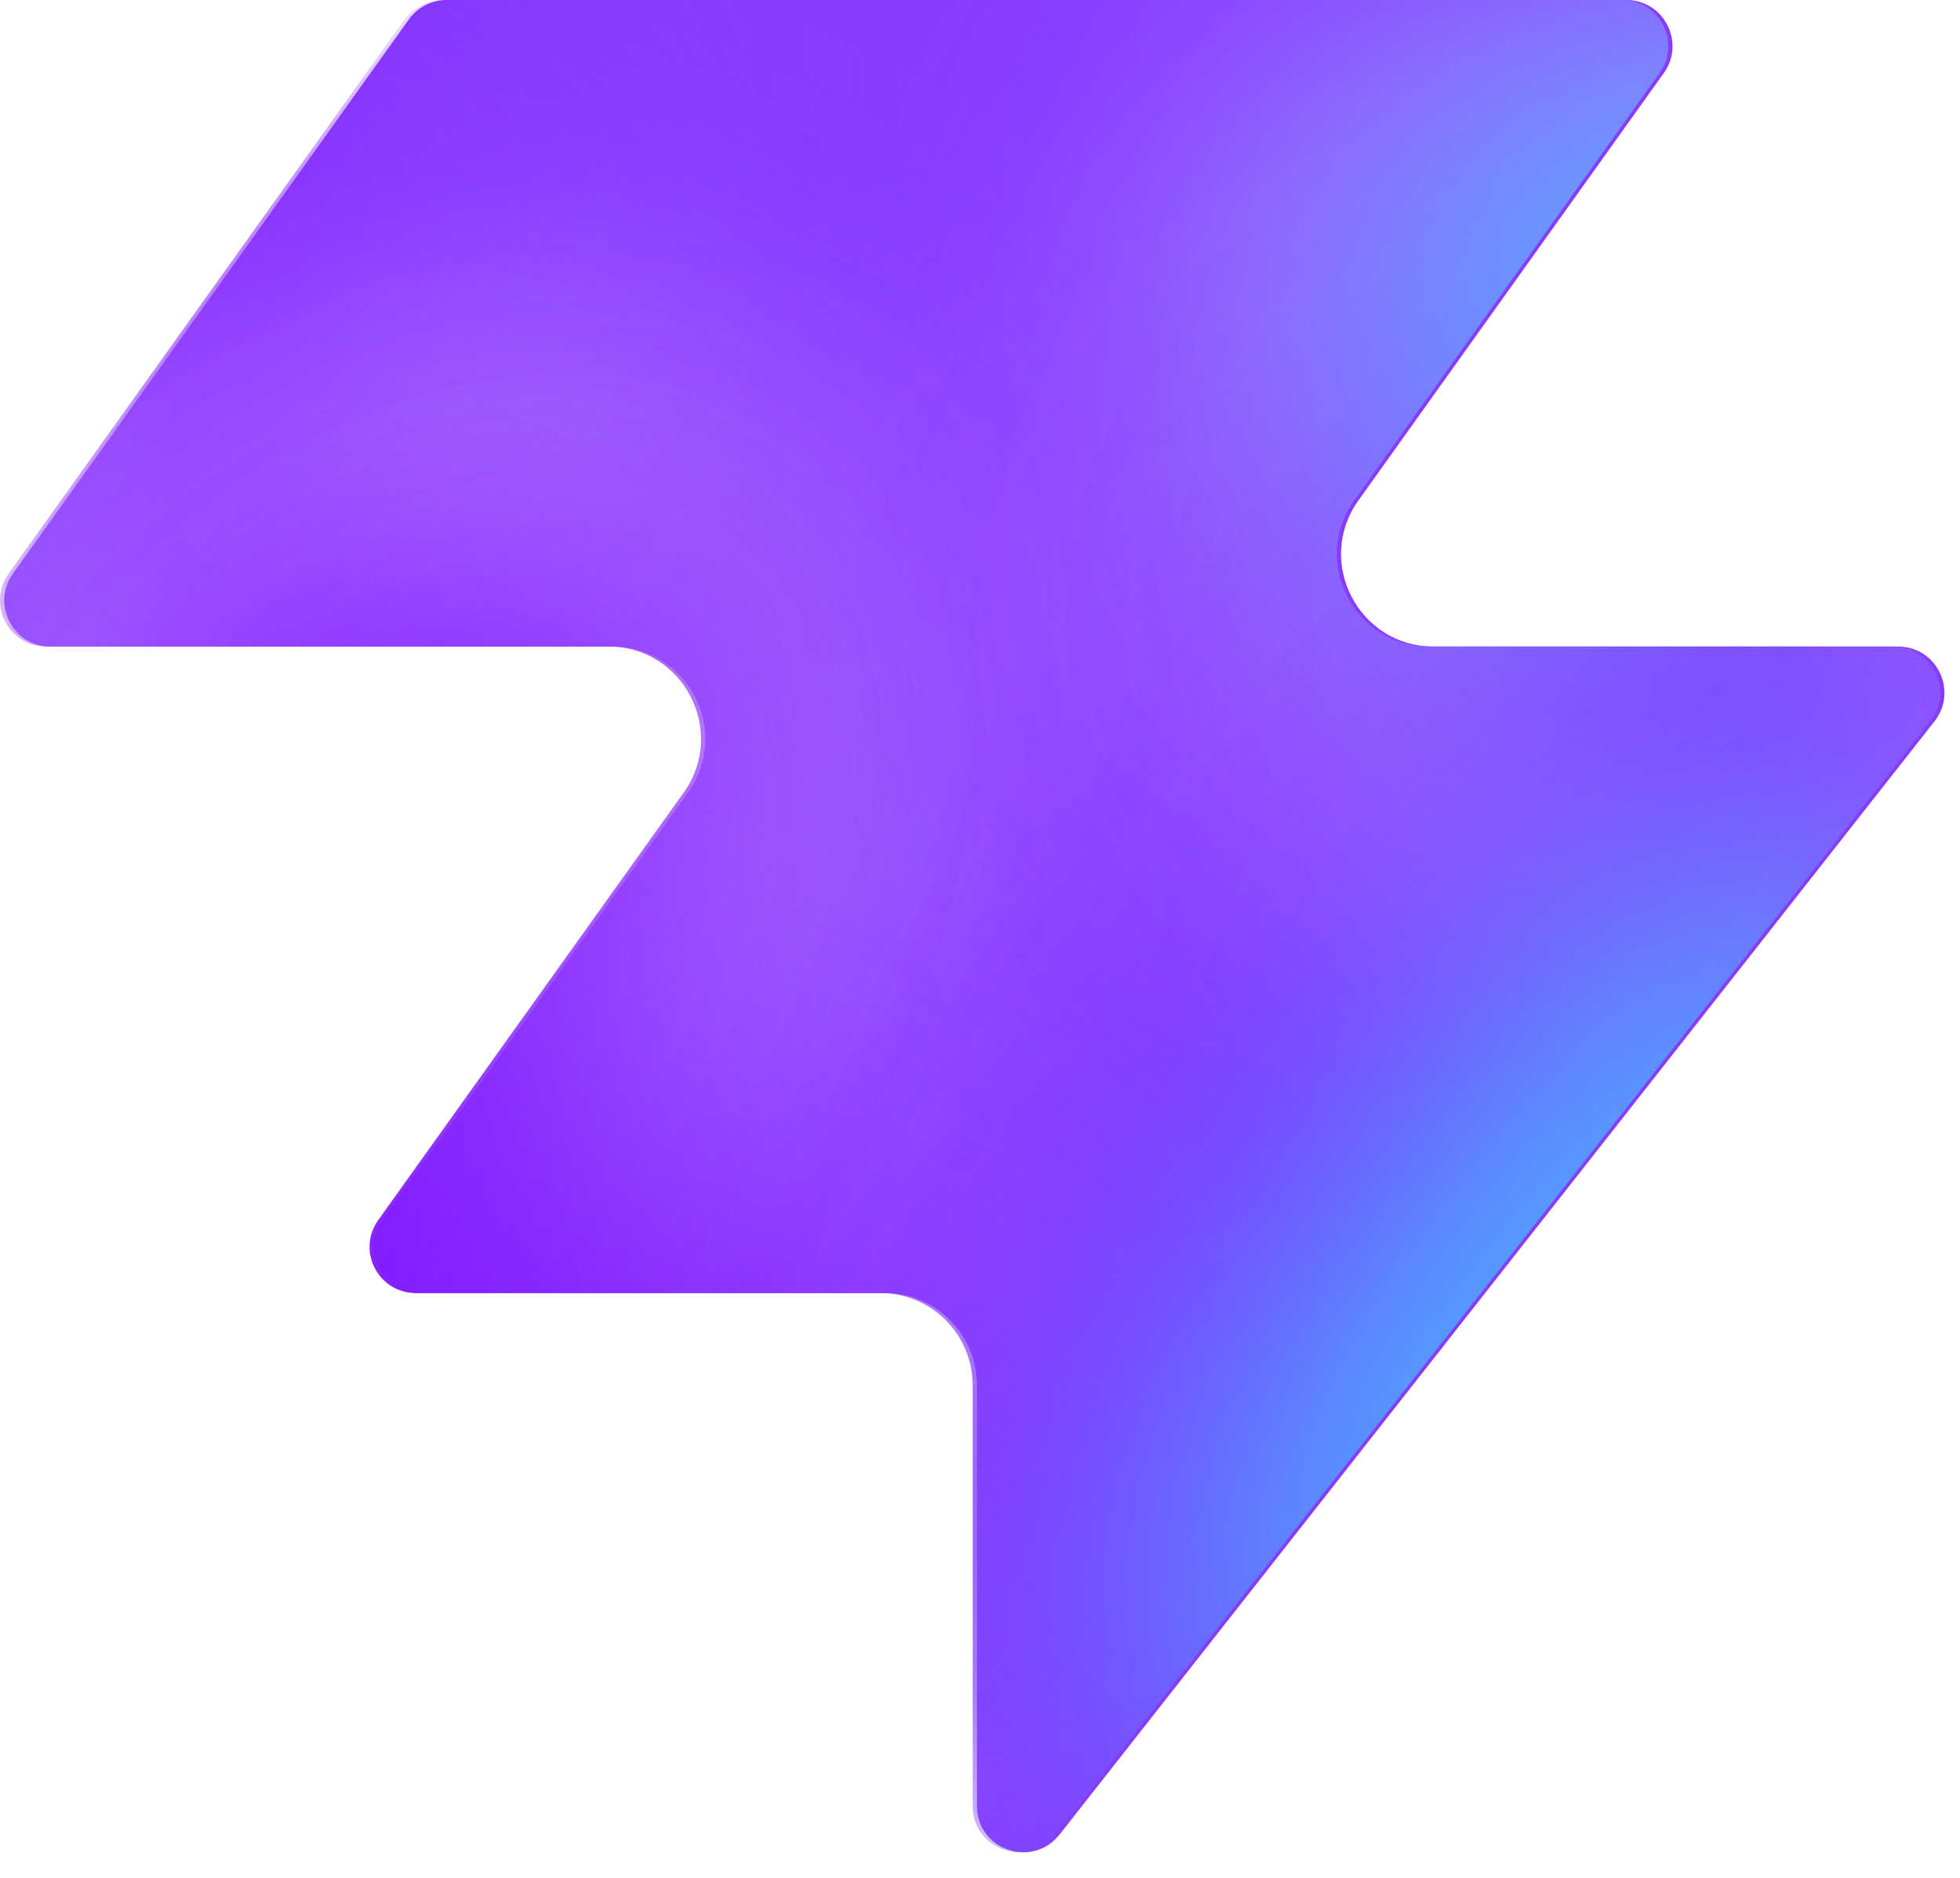
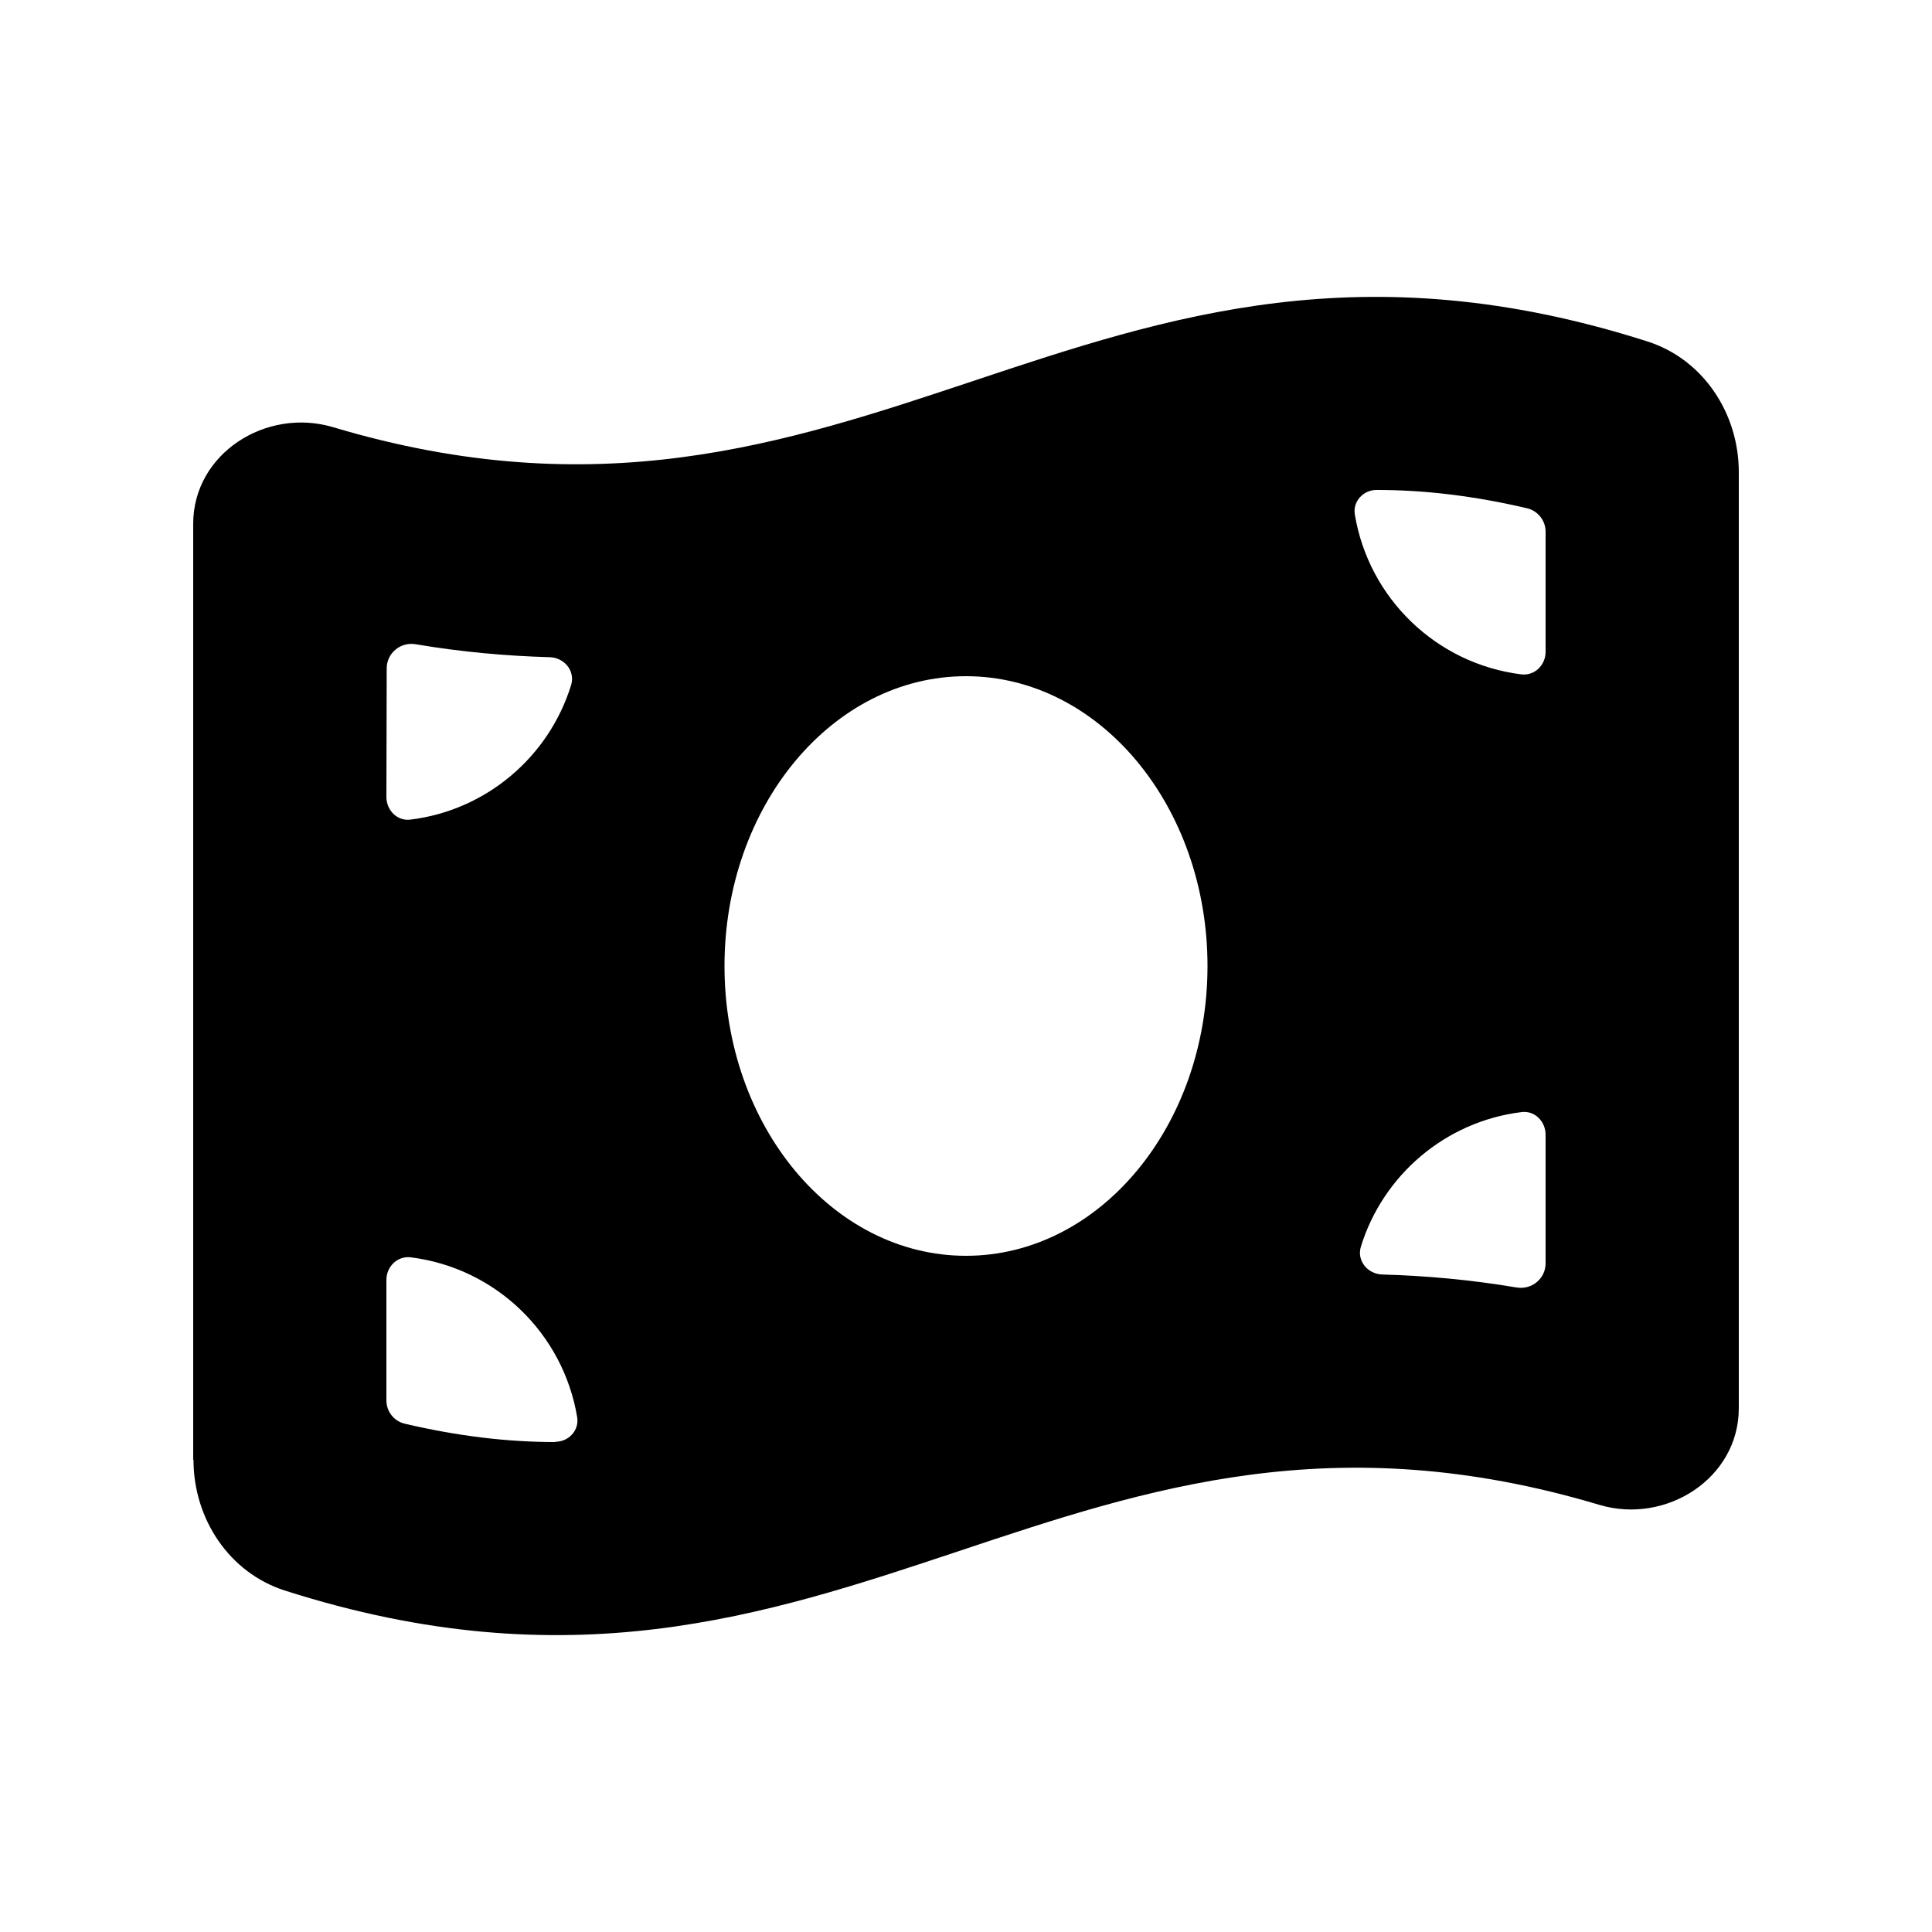
- <svg xmlns="http://www.w3.org/2000/svg" width="48" height="46" fill="none" viewBox="0 0 48 46">
-   <path fill="#863bff" d="M25.946 44.938c-.664.845-2.021.375-2.021-.698V33.937a2.26 2.26 0 0 0-2.262-2.262H10.287c-.92 0-1.456-1.04-.92-1.788l7.48-10.471c1.07-1.497 0-3.578-1.842-3.578H1.237c-.92 0-1.456-1.04-.92-1.788L10.013.474c.214-.297.556-.474.92-.474h28.894c.92 0 1.456 1.04.92 1.788l-7.48 10.471c-1.07 1.498 0 3.579 1.842 3.579h11.377c.943 0 1.473 1.088.89 1.83L25.947 44.94z" style="fill:#863bff;fill:color(display-p3 .525 .23 1);fill-opacity:1" />
-   <mask id="a" width="48" height="46" x="0" y="0" maskUnits="userSpaceOnUse" style="mask-type:alpha">
-     <path fill="#000" d="M25.842 44.938c-.664.844-2.021.375-2.021-.698V33.937a2.26 2.26 0 0 0-2.262-2.262H10.183c-.92 0-1.456-1.04-.92-1.788l7.48-10.471c1.07-1.498 0-3.579-1.842-3.579H1.133c-.92 0-1.456-1.04-.92-1.787L9.91.473c.214-.297.556-.474.92-.474h28.894c.92 0 1.456 1.04.92 1.788l-7.48 10.471c-1.07 1.498 0 3.578 1.842 3.578h11.377c.943 0 1.473 1.088.89 1.832L25.843 44.94z" style="fill:#000;fill-opacity:1" />
-   </mask>
-   <g mask="url(#a)">
-     <g filter="url(#b)">
-       <ellipse cx="5.508" cy="14.704" fill="#ede6ff" rx="5.508" ry="14.704" style="fill:#ede6ff;fill:color(display-p3 .927 .903 1);fill-opacity:1" transform="matrix(.00324 1 1 -.00324 -4.47 31.516)" />
-     </g>
-     <g filter="url(#c)">
-       <ellipse cx="10.399" cy="29.851" fill="#ede6ff" rx="10.399" ry="29.851" style="fill:#ede6ff;fill:color(display-p3 .927 .903 1);fill-opacity:1" transform="matrix(.00324 1 1 -.00324 -39.328 7.883)" />
-     </g>
-     <g filter="url(#d)">
-       <ellipse cx="5.508" cy="30.487" fill="#7e14ff" rx="5.508" ry="30.487" style="fill:#7e14ff;fill:color(display-p3 .492 .077 1);fill-opacity:1" transform="rotate(89.814 -25.913 -14.639)scale(1 -1)" />
-     </g>
-     <g filter="url(#e)">
-       <ellipse cx="5.508" cy="30.599" fill="#7e14ff" rx="5.508" ry="30.599" style="fill:#7e14ff;fill:color(display-p3 .492 .077 1);fill-opacity:1" transform="rotate(89.814 -32.644 -3.334)scale(1 -1)" />
-     </g>
-     <g filter="url(#f)">
-       <ellipse cx="5.508" cy="30.599" fill="#7e14ff" rx="5.508" ry="30.599" style="fill:#7e14ff;fill:color(display-p3 .492 .077 1);fill-opacity:1" transform="matrix(.00324 1 1 -.00324 -34.34 30.47)" />
-     </g>
-     <g filter="url(#g)">
-       <ellipse cx="14.072" cy="22.078" fill="#ede6ff" rx="14.072" ry="22.078" style="fill:#ede6ff;fill:color(display-p3 .927 .903 1);fill-opacity:1" transform="rotate(93.35 24.506 48.493)scale(-1 1)" />
-     </g>
-     <g filter="url(#h)">
-       <ellipse cx="3.47" cy="21.501" fill="#7e14ff" rx="3.47" ry="21.501" style="fill:#7e14ff;fill:color(display-p3 .492 .077 1);fill-opacity:1" transform="rotate(89.009 28.708 47.59)scale(-1 1)" />
-     </g>
-     <g filter="url(#i)">
-       <ellipse cx="3.47" cy="21.501" fill="#7e14ff" rx="3.47" ry="21.501" style="fill:#7e14ff;fill:color(display-p3 .492 .077 1);fill-opacity:1" transform="rotate(89.009 28.708 47.59)scale(-1 1)" />
-     </g>
-     <g filter="url(#j)">
-       <ellipse cx=".387" cy="8.972" fill="#7e14ff" rx="4.407" ry="29.108" style="fill:#7e14ff;fill:color(display-p3 .492 .077 1);fill-opacity:1" transform="rotate(39.51 .387 8.972)" />
-     </g>
-     <g filter="url(#k)">
-       <ellipse cx="47.523" cy="-6.092" fill="#7e14ff" rx="4.407" ry="29.108" style="fill:#7e14ff;fill:color(display-p3 .492 .077 1);fill-opacity:1" transform="rotate(37.892 47.523 -6.092)" />
-     </g>
-     <g filter="url(#l)">
-       <ellipse cx="41.412" cy="6.333" fill="#47bfff" rx="5.971" ry="9.665" style="fill:#47bfff;fill:color(display-p3 .28 .748 1);fill-opacity:1" transform="rotate(37.892 41.412 6.333)" />
-     </g>
-     <g filter="url(#m)">
-       <ellipse cx="-1.879" cy="38.332" fill="#7e14ff" rx="4.407" ry="29.108" style="fill:#7e14ff;fill:color(display-p3 .492 .077 1);fill-opacity:1" transform="rotate(37.892 -1.88 38.332)" />
-     </g>
-     <g filter="url(#n)">
-       <ellipse cx="-1.879" cy="38.332" fill="#7e14ff" rx="4.407" ry="29.108" style="fill:#7e14ff;fill:color(display-p3 .492 .077 1);fill-opacity:1" transform="rotate(37.892 -1.88 38.332)" />
-     </g>
-     <g filter="url(#o)">
-       <ellipse cx="35.651" cy="29.907" fill="#7e14ff" rx="4.407" ry="29.108" style="fill:#7e14ff;fill:color(display-p3 .492 .077 1);fill-opacity:1" transform="rotate(37.892 35.651 29.907)" />
-     </g>
-     <g filter="url(#p)">
-       <ellipse cx="38.418" cy="32.4" fill="#47bfff" rx="5.971" ry="15.297" style="fill:#47bfff;fill:color(display-p3 .28 .748 1);fill-opacity:1" transform="rotate(37.892 38.418 32.4)" />
-     </g>
-   </g>
-   <defs>
-     <filter id="b" width="60.045" height="41.654" x="-19.77" y="16.149" color-interpolation-filters="sRGB" filterUnits="userSpaceOnUse">
-       <feFlood flood-opacity="0" result="BackgroundImageFix" />
-       <feBlend in="SourceGraphic" in2="BackgroundImageFix" result="shape" />
-       <feGaussianBlur result="effect1_foregroundBlur_2002_17158" stdDeviation="7.659" />
-     </filter>
-     <filter id="c" width="90.34" height="51.437" x="-54.613" y="-7.533" color-interpolation-filters="sRGB" filterUnits="userSpaceOnUse">
-       <feFlood flood-opacity="0" result="BackgroundImageFix" />
-       <feBlend in="SourceGraphic" in2="BackgroundImageFix" result="shape" />
-       <feGaussianBlur result="effect1_foregroundBlur_2002_17158" stdDeviation="7.659" />
-     </filter>
-     <filter id="d" width="79.355" height="29.4" x="-49.64" y="2.03" color-interpolation-filters="sRGB" filterUnits="userSpaceOnUse">
-       <feFlood flood-opacity="0" result="BackgroundImageFix" />
-       <feBlend in="SourceGraphic" in2="BackgroundImageFix" result="shape" />
-       <feGaussianBlur result="effect1_foregroundBlur_2002_17158" stdDeviation="4.596" />
-     </filter>
-     <filter id="e" width="79.579" height="29.4" x="-45.045" y="20.029" color-interpolation-filters="sRGB" filterUnits="userSpaceOnUse">
-       <feFlood flood-opacity="0" result="BackgroundImageFix" />
-       <feBlend in="SourceGraphic" in2="BackgroundImageFix" result="shape" />
-       <feGaussianBlur result="effect1_foregroundBlur_2002_17158" stdDeviation="4.596" />
-     </filter>
-     <filter id="f" width="79.579" height="29.4" x="-43.513" y="21.178" color-interpolation-filters="sRGB" filterUnits="userSpaceOnUse">
-       <feFlood flood-opacity="0" result="BackgroundImageFix" />
-       <feBlend in="SourceGraphic" in2="BackgroundImageFix" result="shape" />
-       <feGaussianBlur result="effect1_foregroundBlur_2002_17158" stdDeviation="4.596" />
-     </filter>
-     <filter id="g" width="74.749" height="58.852" x="15.756" y="-17.901" color-interpolation-filters="sRGB" filterUnits="userSpaceOnUse">
-       <feFlood flood-opacity="0" result="BackgroundImageFix" />
-       <feBlend in="SourceGraphic" in2="BackgroundImageFix" result="shape" />
-       <feGaussianBlur result="effect1_foregroundBlur_2002_17158" stdDeviation="7.659" />
-     </filter>
-     <filter id="h" width="61.377" height="25.362" x="23.548" y="2.284" color-interpolation-filters="sRGB" filterUnits="userSpaceOnUse">
-       <feFlood flood-opacity="0" result="BackgroundImageFix" />
-       <feBlend in="SourceGraphic" in2="BackgroundImageFix" result="shape" />
-       <feGaussianBlur result="effect1_foregroundBlur_2002_17158" stdDeviation="4.596" />
-     </filter>
-     <filter id="i" width="61.377" height="25.362" x="23.548" y="2.284" color-interpolation-filters="sRGB" filterUnits="userSpaceOnUse">
-       <feFlood flood-opacity="0" result="BackgroundImageFix" />
-       <feBlend in="SourceGraphic" in2="BackgroundImageFix" result="shape" />
-       <feGaussianBlur result="effect1_foregroundBlur_2002_17158" stdDeviation="4.596" />
-     </filter>
-     <filter id="j" width="56.045" height="63.649" x="-27.636" y="-22.853" color-interpolation-filters="sRGB" filterUnits="userSpaceOnUse">
-       <feFlood flood-opacity="0" result="BackgroundImageFix" />
-       <feBlend in="SourceGraphic" in2="BackgroundImageFix" result="shape" />
-       <feGaussianBlur result="effect1_foregroundBlur_2002_17158" stdDeviation="4.596" />
-     </filter>
-     <filter id="k" width="54.814" height="64.646" x="20.116" y="-38.415" color-interpolation-filters="sRGB" filterUnits="userSpaceOnUse">
-       <feFlood flood-opacity="0" result="BackgroundImageFix" />
-       <feBlend in="SourceGraphic" in2="BackgroundImageFix" result="shape" />
-       <feGaussianBlur result="effect1_foregroundBlur_2002_17158" stdDeviation="4.596" />
-     </filter>
-     <filter id="l" width="33.541" height="35.313" x="24.641" y="-11.323" color-interpolation-filters="sRGB" filterUnits="userSpaceOnUse">
-       <feFlood flood-opacity="0" result="BackgroundImageFix" />
-       <feBlend in="SourceGraphic" in2="BackgroundImageFix" result="shape" />
-       <feGaussianBlur result="effect1_foregroundBlur_2002_17158" stdDeviation="4.596" />
-     </filter>
-     <filter id="m" width="54.814" height="64.646" x="-29.286" y="6.009" color-interpolation-filters="sRGB" filterUnits="userSpaceOnUse">
-       <feFlood flood-opacity="0" result="BackgroundImageFix" />
-       <feBlend in="SourceGraphic" in2="BackgroundImageFix" result="shape" />
-       <feGaussianBlur result="effect1_foregroundBlur_2002_17158" stdDeviation="4.596" />
-     </filter>
-     <filter id="n" width="54.814" height="64.646" x="-29.286" y="6.009" color-interpolation-filters="sRGB" filterUnits="userSpaceOnUse">
-       <feFlood flood-opacity="0" result="BackgroundImageFix" />
-       <feBlend in="SourceGraphic" in2="BackgroundImageFix" result="shape" />
-       <feGaussianBlur result="effect1_foregroundBlur_2002_17158" stdDeviation="4.596" />
-     </filter>
-     <filter id="o" width="54.814" height="64.646" x="8.244" y="-2.416" color-interpolation-filters="sRGB" filterUnits="userSpaceOnUse">
-       <feFlood flood-opacity="0" result="BackgroundImageFix" />
-       <feBlend in="SourceGraphic" in2="BackgroundImageFix" result="shape" />
-       <feGaussianBlur result="effect1_foregroundBlur_2002_17158" stdDeviation="4.596" />
-     </filter>
-     <filter id="p" width="39.409" height="43.623" x="18.713" y="10.588" color-interpolation-filters="sRGB" filterUnits="userSpaceOnUse">
-       <feFlood flood-opacity="0" result="BackgroundImageFix" />
-       <feBlend in="SourceGraphic" in2="BackgroundImageFix" result="shape" />
-       <feGaussianBlur result="effect1_foregroundBlur_2002_17158" stdDeviation="4.596" />
-     </filter>
-   </defs>
+ <svg xmlns="http://www.w3.org/2000/svg" viewBox="0 0 640 640">
+   <path d="M64 483.6L64 173.5C64 150.3 88.1 134.9 110.3 141.5C198 167.7 260 147 322.4 126.2C386.9 104.7 451.8 83.1 545.7 113.1C564.2 119 576 136.9 576 156.4L576 466.5C576 489.7 551.9 505.1 529.8 498.5C442.1 472.3 380 493 317.7 513.8C253.2 535.3 188.3 556.9 94.4 526.9C75.9 521 64.1 503.1 64.1 483.6zM400 320C400 267 364.2 224 320 224C275.8 224 240 267 240 320C240 373 275.8 416 320 416C364.2 416 400 373 400 320zM184 477.6C188.4 477.6 191.9 473.8 191.2 469.5C186.6 441.7 164.2 420 136 416.5C131.6 416 128 419.6 128 424L128 463.9C128 467.5 130.4 470.7 134 471.6C151.9 475.8 168.3 477.7 184 477.7zM502.5 426.5C507.5 427.3 512 423.5 512 418.5L512 375.9C512 371.5 508.4 367.8 504 368.4C478.8 371.5 458.1 389.3 450.8 413C449.4 417.7 453.1 422.1 458 422.2C472.2 422.6 487 423.9 502.4 426.5zM512 216L512 176.1C512 172.5 509.5 169.3 506 168.4C488.1 164.2 471.7 162.3 456 162.3C451.6 162.3 448.1 166.1 448.8 170.4C453.4 198.2 475.8 219.9 504 223.4C508.4 223.9 512 220.3 512 215.9zM189.2 226.9C190.6 222.2 186.9 217.8 182 217.7C167.8 217.3 153 216 137.6 213.4C132.6 212.6 128.1 216.4 128.1 221.4L128 264C128 268.4 131.6 272.1 136 271.5C161.2 268.4 181.9 250.6 189.2 226.9z" />
</svg>
